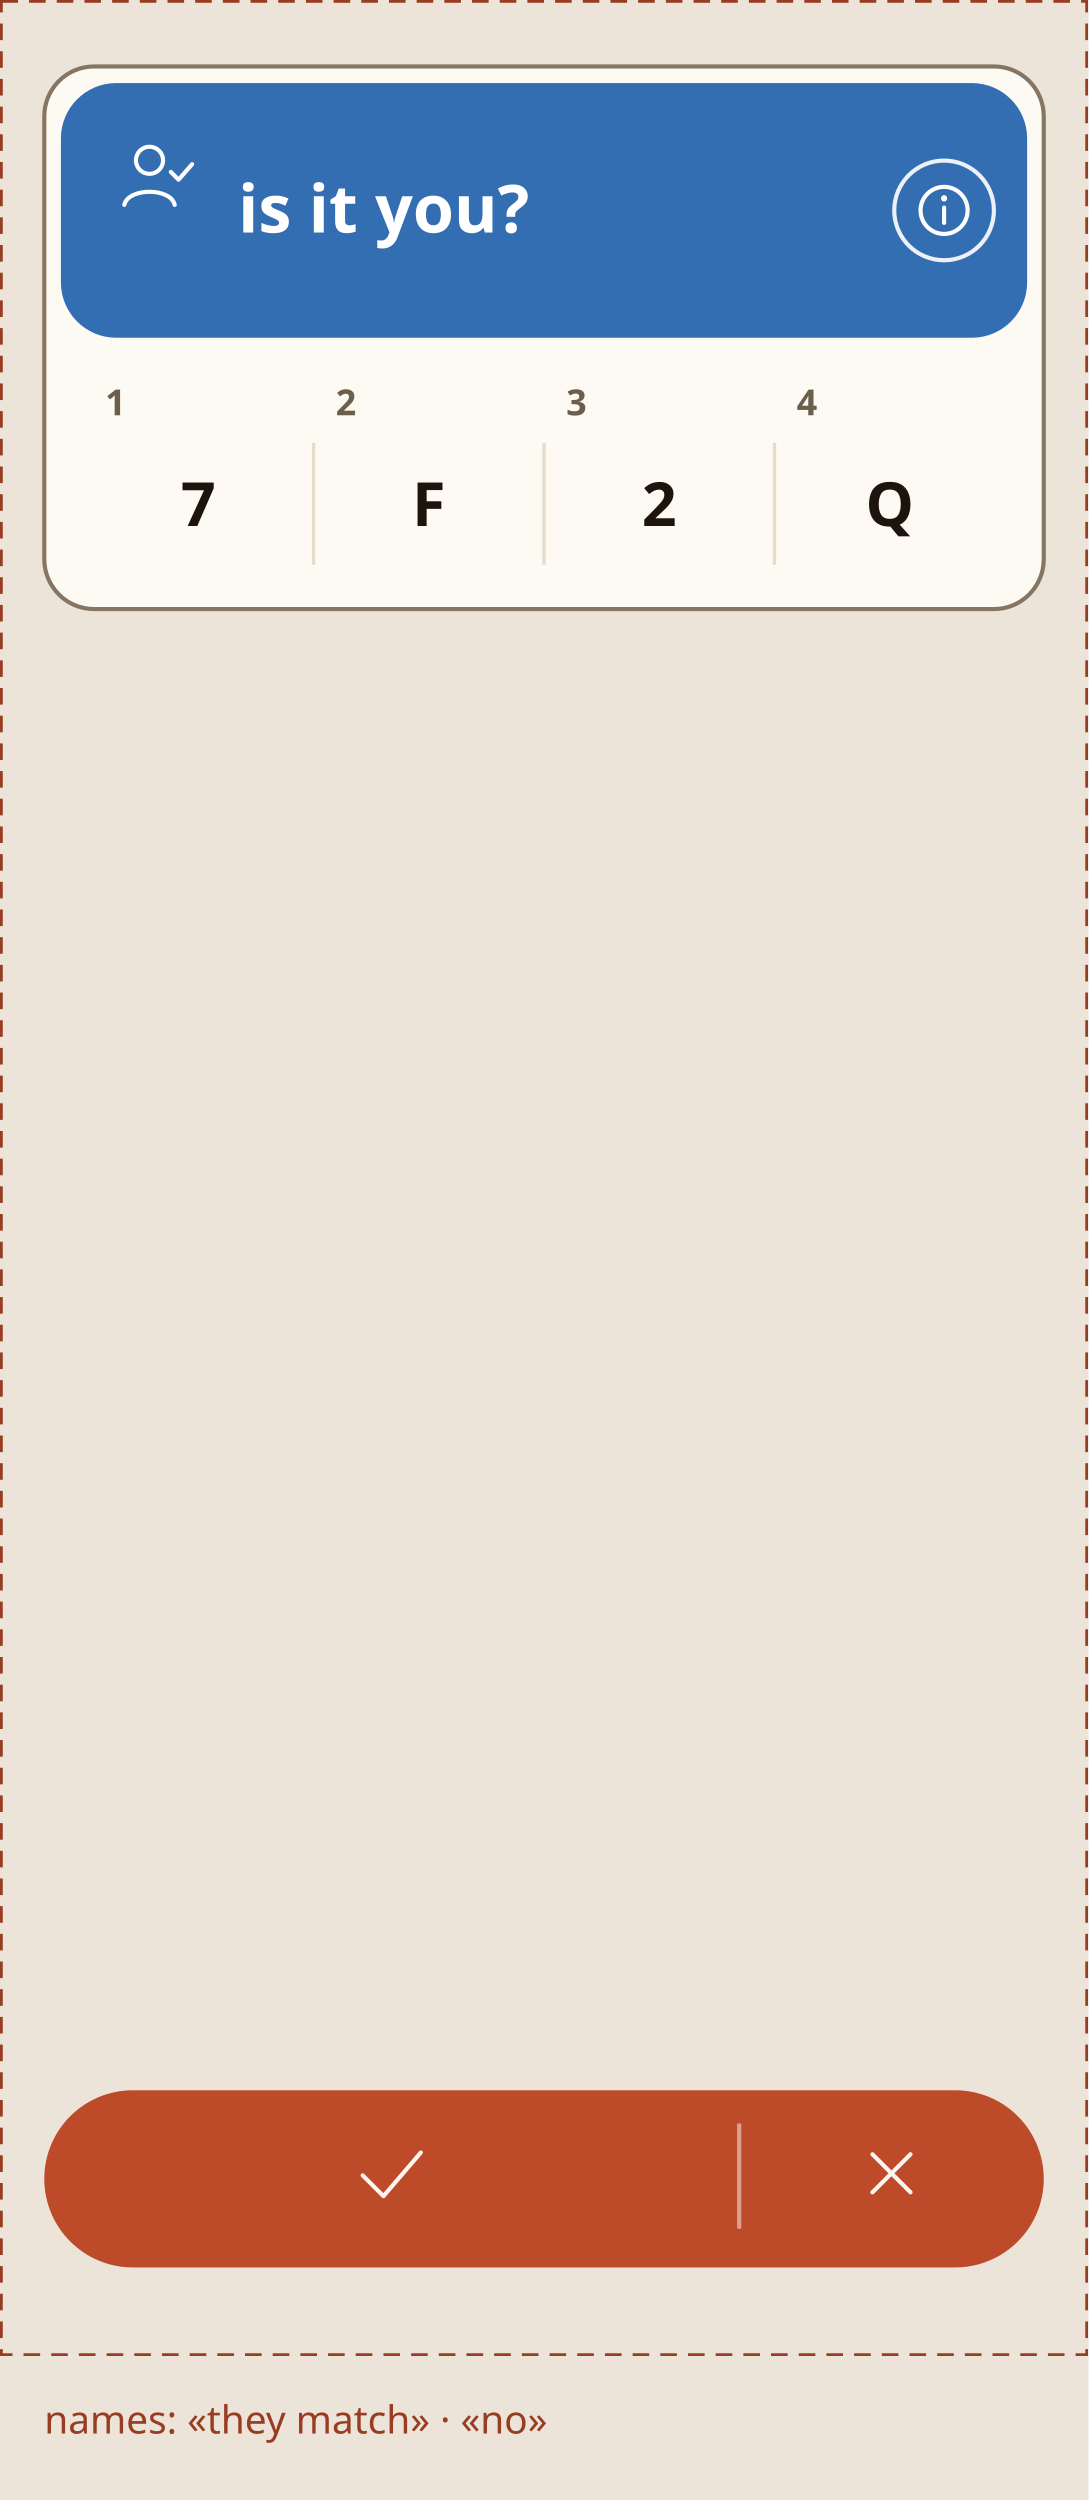
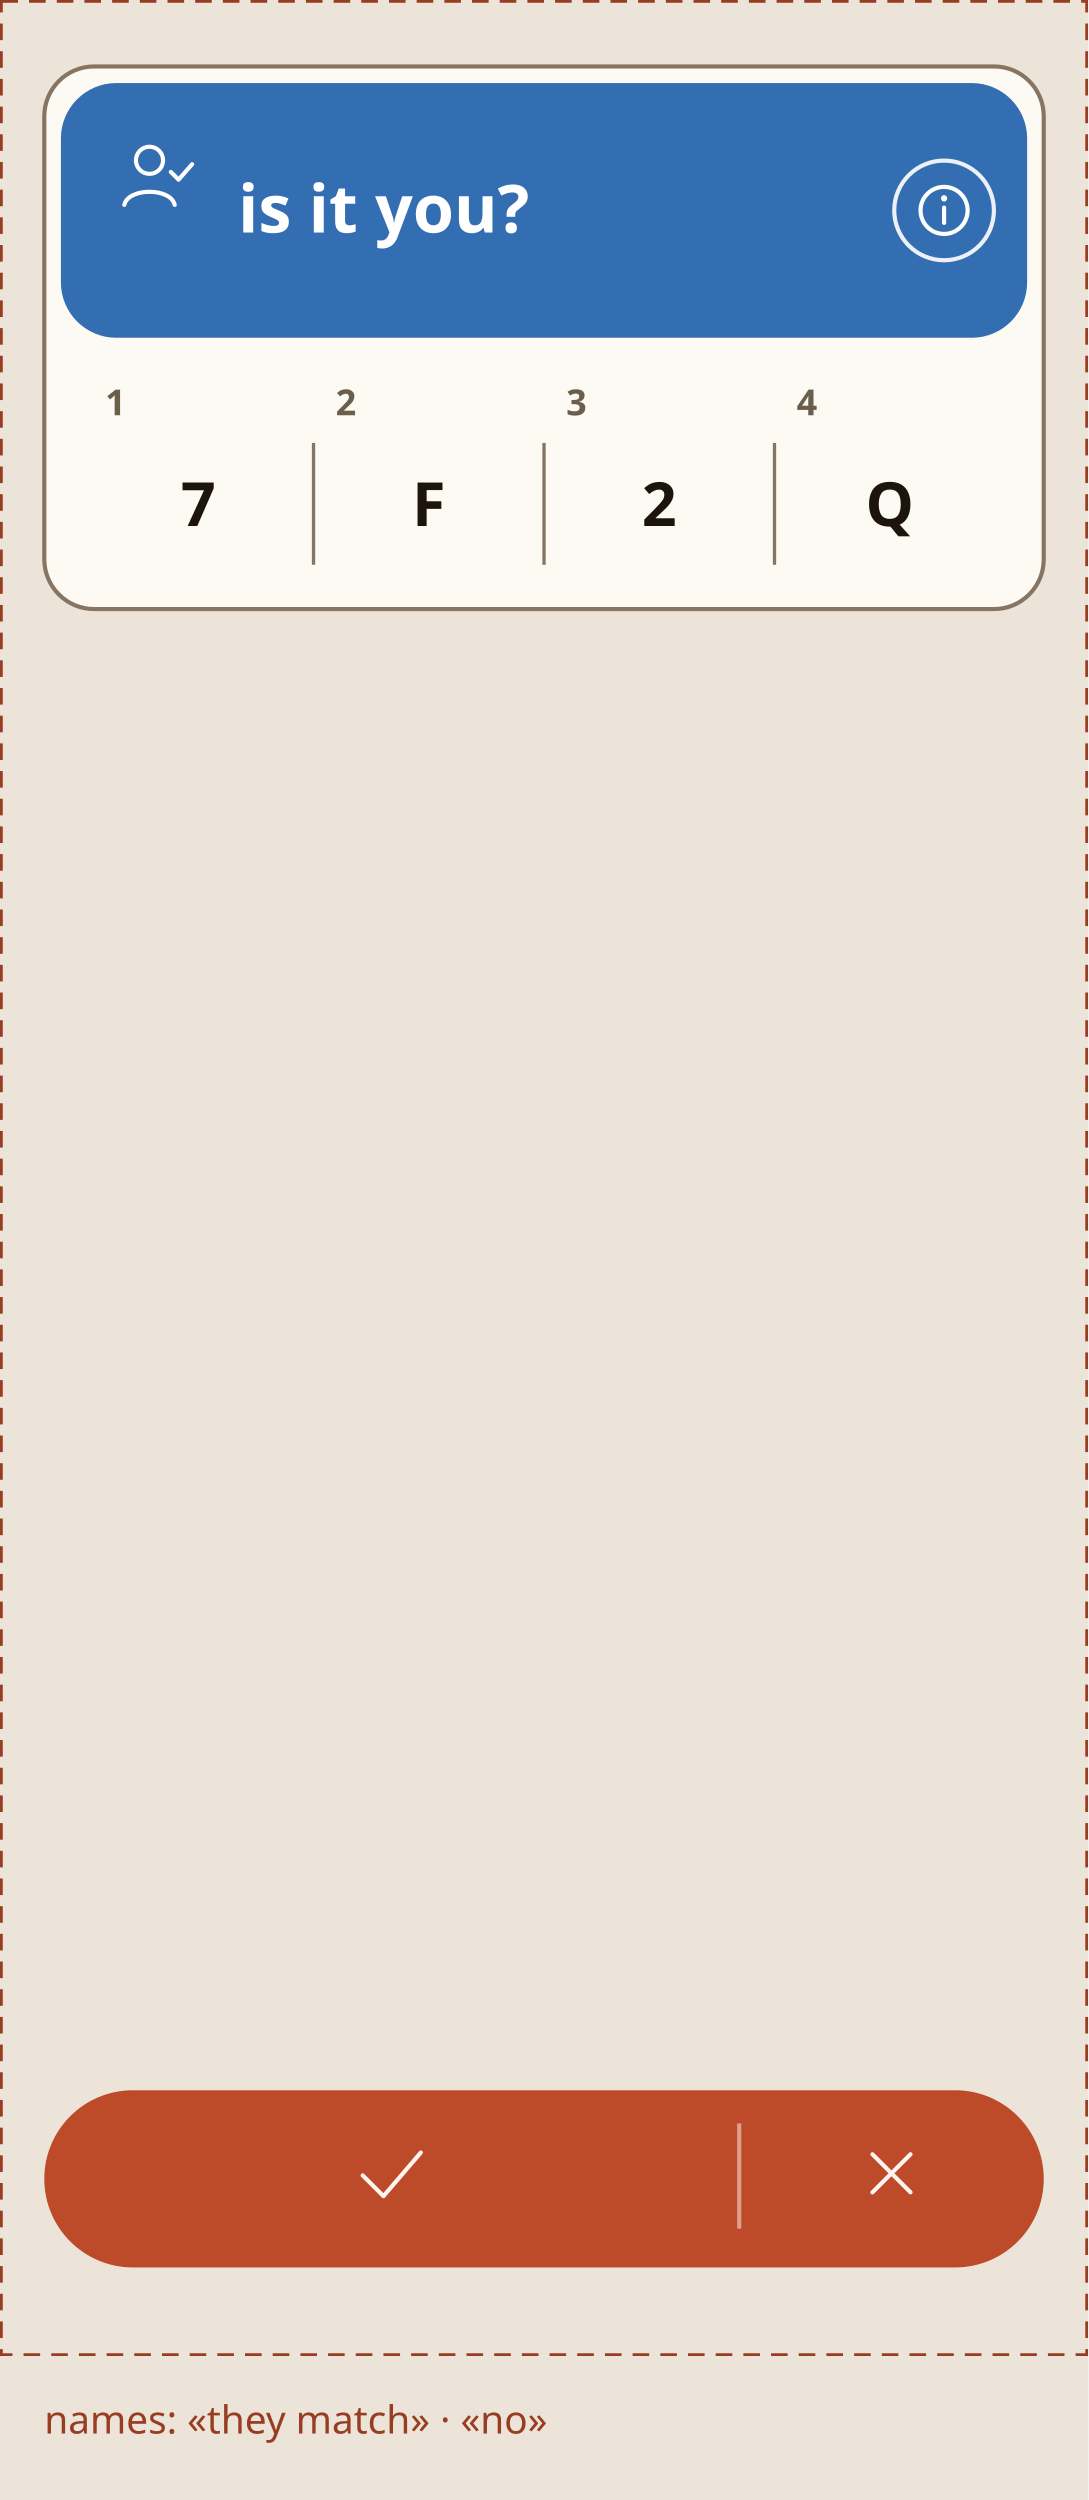
<svg xmlns="http://www.w3.org/2000/svg" width="393" height="903" viewBox="0 0 393 903">
  <defs>
    <style>@font-face{font-family:"Golos Text";font-weight:400 700;src:url(fonts/golos.ttf)}@font-face{font-family:"Russo One";src:url(fonts/russo.ttf)}</style>
    <pattern id="dots" width="16" height="16" patternUnits="userSpaceOnUse">
      <circle cx="2" cy="2" r="1.2" fill="#e6dbc9" />
    </pattern>
  </defs>
  <rect width="393" height="851" fill="#ece4d8" />
  <rect x="16" y="24" width="361" height="196" rx="18" fill="#fdfaf4" stroke="#857562" stroke-width="1.5" />
  <rect x="22" y="30" width="349" height="92" rx="20" fill="#336eb2" />
  <g transform="translate(40 46) scale(1.4)" fill="none" stroke="#ffffff" stroke-width="1.07" stroke-linecap="round" stroke-linejoin="round">
    <circle cx="10" cy="8.5" r="3.5" />
    <path d="M3.5 20 C4.5 15.5 15.5 15.5 16.5 20 M15.5 11.5 L17.5 13.5 L21 9.5" />
  </g>
  <text x="86" y="84" font-family="Golos Text" font-weight="600" font-size="24" fill="#ffffff" text-anchor="start">is it you?</text>
  <circle cx="341" cy="76.0" r="18" fill="none" stroke="#ffffff" stroke-width="1.5" opacity=".9" />
  <g transform="translate(329 64.0) scale(1.0)" fill="none" stroke="#ffffff" stroke-width="1.50" stroke-linecap="round" stroke-linejoin="round">
    <circle cx="12" cy="12" r="8.5" />
    <path d="M12 11 V16.5" />
    <path d="M12 7.6 V7.7" stroke-width="2.2" />
  </g>
  <text x="34" y="146" font-family="Golos Text" font-weight="600" font-size="14" fill="#6b5f4c" text-anchor="start" />
  <text x="38.0" y="150" font-family="Golos Text" font-weight="600" font-size="13" fill="#6b5f4c" text-anchor="start">1</text>
  <text x="71.625" y="190" font-family="Golos Text" font-weight="600" font-size="22" fill="#1c140d" text-anchor="middle">7</text>
-   <path d="M113.25 160 V204" stroke="#e6dbc9" stroke-width="1.2" />
+   <path d="M113.25 160 V204" stroke="#857562" stroke-width="1.2" />
  <text x="121.25" y="150" font-family="Golos Text" font-weight="600" font-size="13" fill="#6b5f4c" text-anchor="start">2</text>
  <text x="154.875" y="190" font-family="Golos Text" font-weight="600" font-size="22" fill="#1c140d" text-anchor="middle">F</text>
-   <path d="M196.5 160 V204" stroke="#e6dbc9" stroke-width="1.2" />
+   <path d="M196.5 160 V204" stroke="#857562" stroke-width="1.2" />
  <text x="204.5" y="150" font-family="Golos Text" font-weight="600" font-size="13" fill="#6b5f4c" text-anchor="start">3</text>
  <text x="238.125" y="190" font-family="Golos Text" font-weight="600" font-size="22" fill="#1c140d" text-anchor="middle">2</text>
-   <path d="M279.75 160 V204" stroke="#e6dbc9" stroke-width="1.2" />
+   <path d="M279.75 160 V204" stroke="#857562" stroke-width="1.2" />
  <text x="287.75" y="150" font-family="Golos Text" font-weight="600" font-size="13" fill="#6b5f4c" text-anchor="start">4</text>
  <text x="321.375" y="190" font-family="Golos Text" font-weight="600" font-size="22" fill="#1c140d" text-anchor="middle">Q</text>
  <rect x="16" y="755" width="361" height="64" rx="32" fill="#bd4b2a" />
  <path d="M267 767 V805" stroke="#fff6f0" stroke-width="1.5" opacity=".5" />
  <g transform="translate(123.5 767) scale(1.5)" fill="none" stroke="#fff6f0" stroke-width="1.00" stroke-linecap="round" stroke-linejoin="round">
    <path d="M5 12.5 L10 17.5 L19 7" />
  </g>
  <g transform="translate(307 770) scale(1.25)" fill="none" stroke="#fff6f0" stroke-width="1.20" stroke-linecap="round" stroke-linejoin="round">
    <path d="M6.5 6.5 L17.5 17.5 M17.5 6.5 L6.5 17.5" />
  </g>
  <rect class="frame" x="0.5" y="0.5" width="392" height="850" fill="none" stroke="#983c22" stroke-width="1" stroke-dasharray="6 4" />
  <rect class="legend" x="0" y="851" width="393" height="52" fill="#ece4d8" />
  <text class="note" x="16" y="879" font-family="Golos Text" font-size="14" fill="#983c22">names: «they match» · «no»</text>
</svg>
